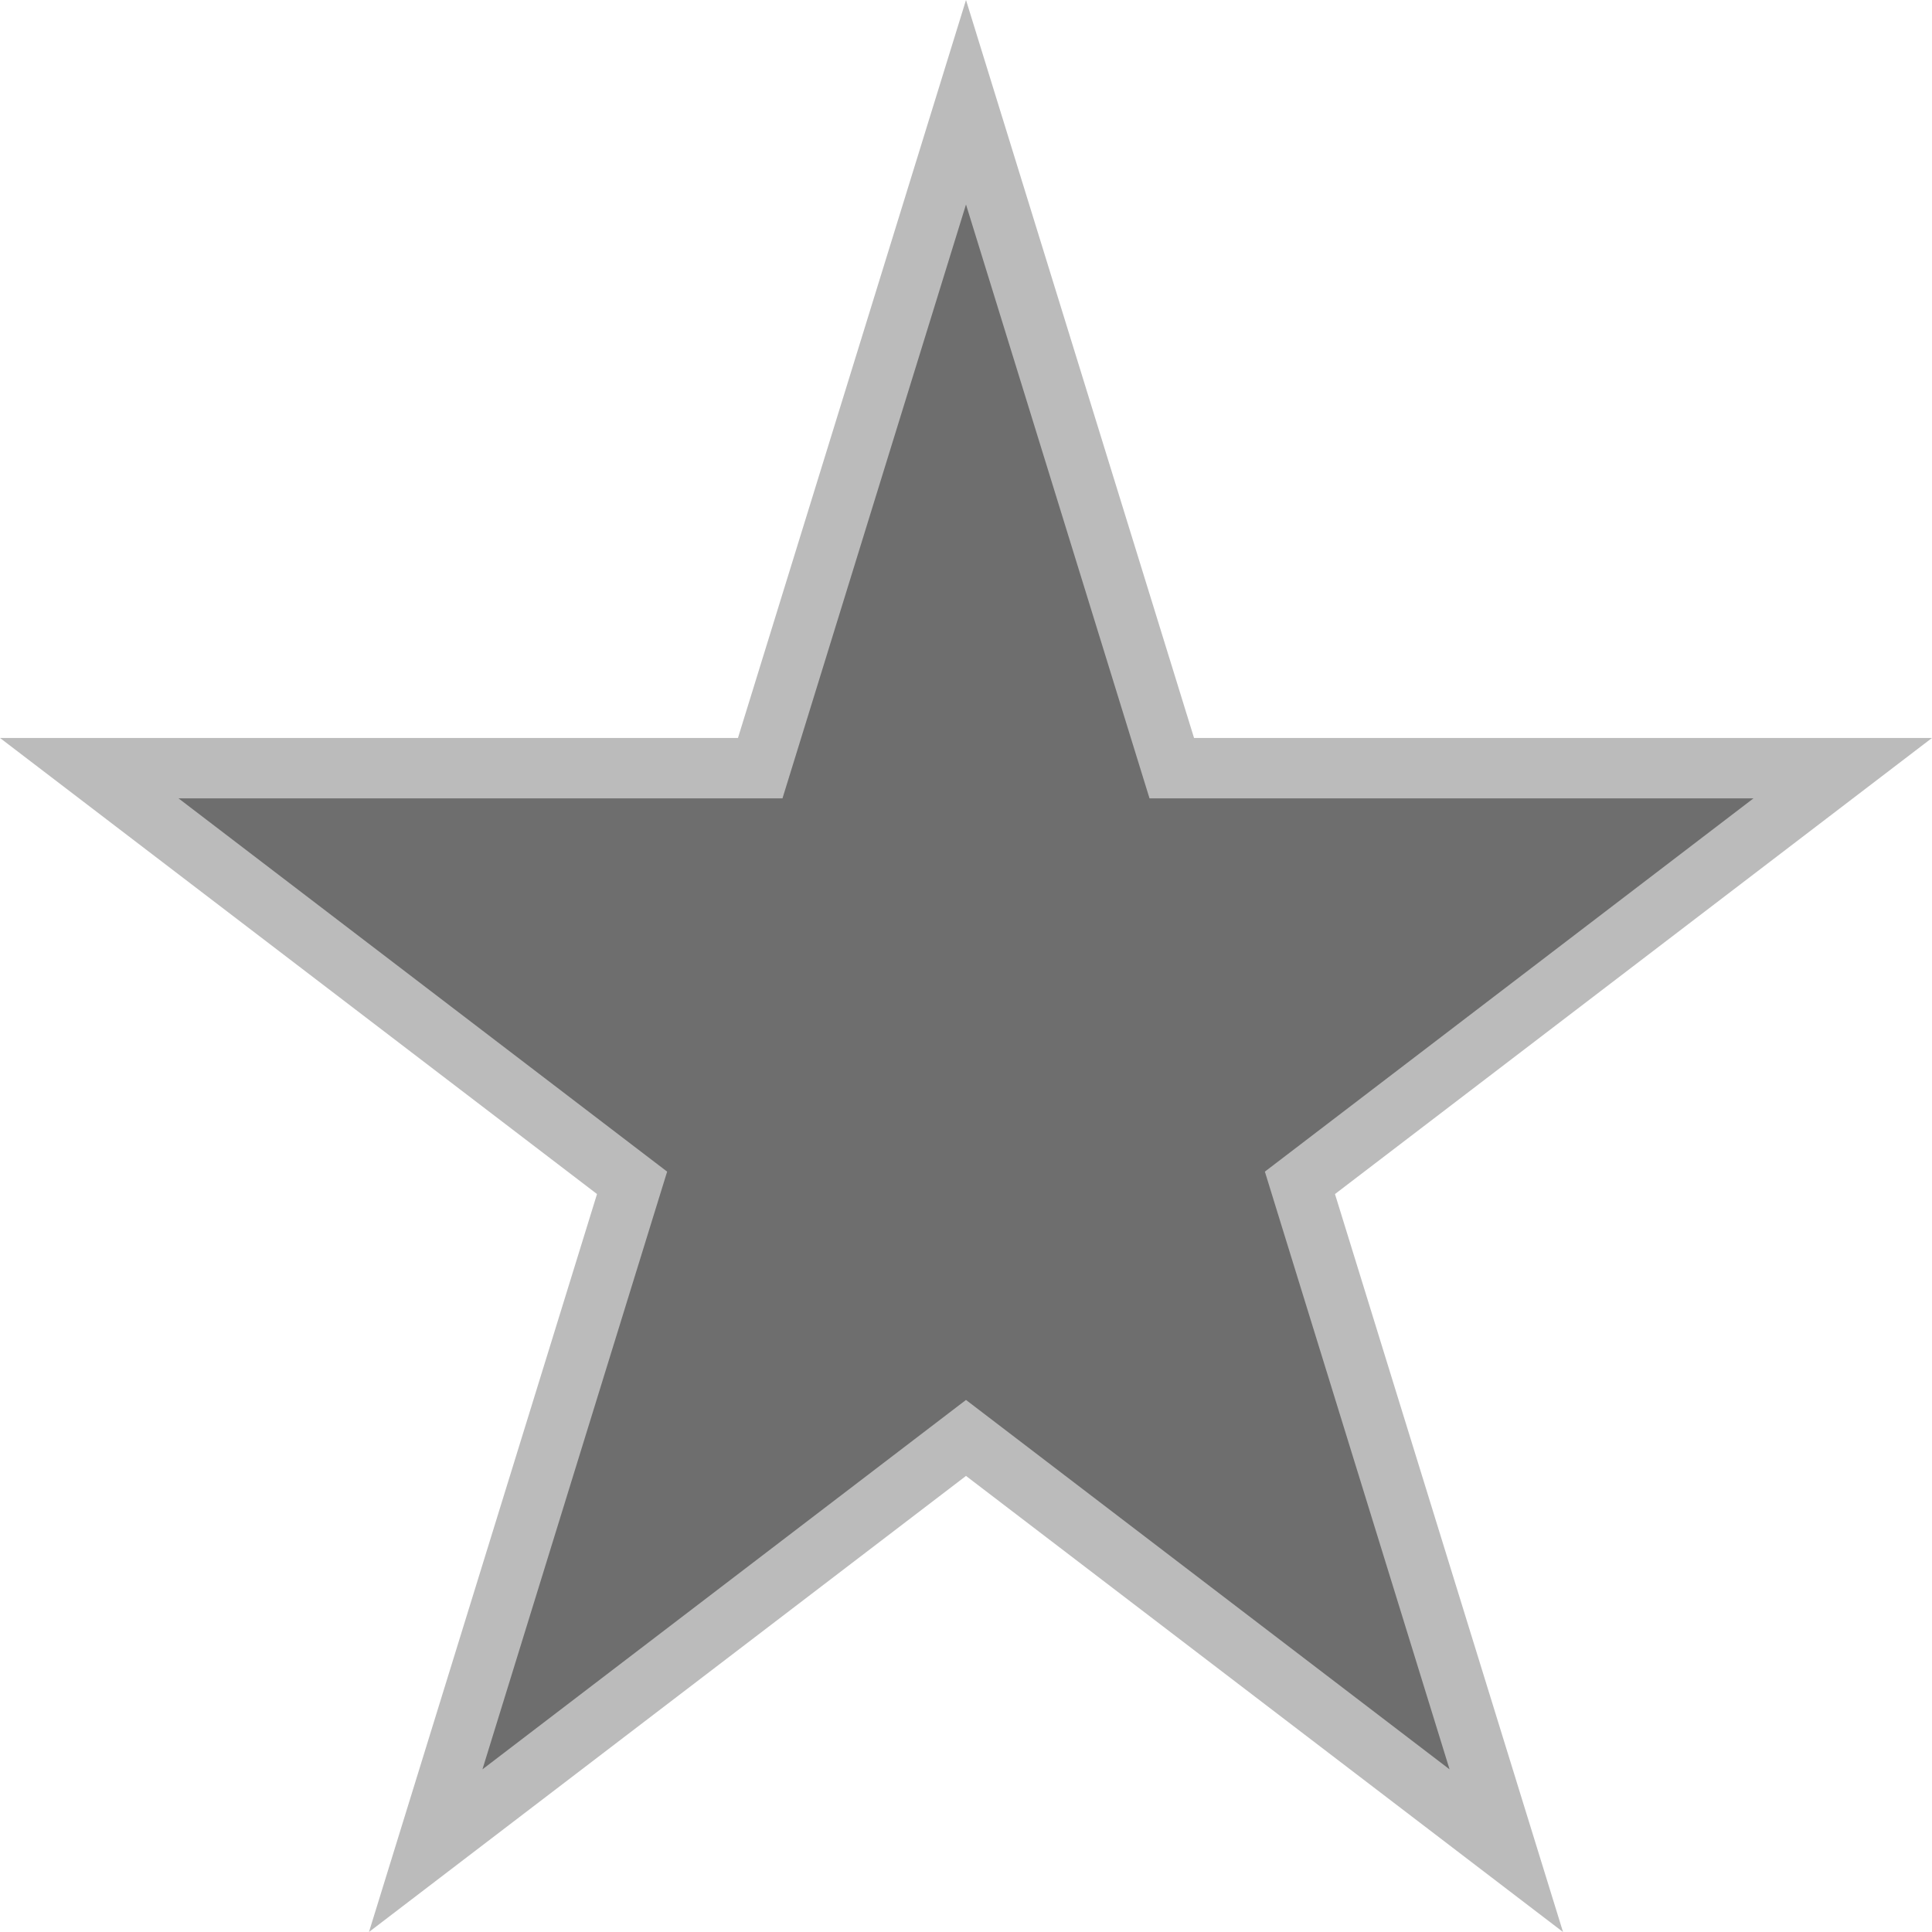
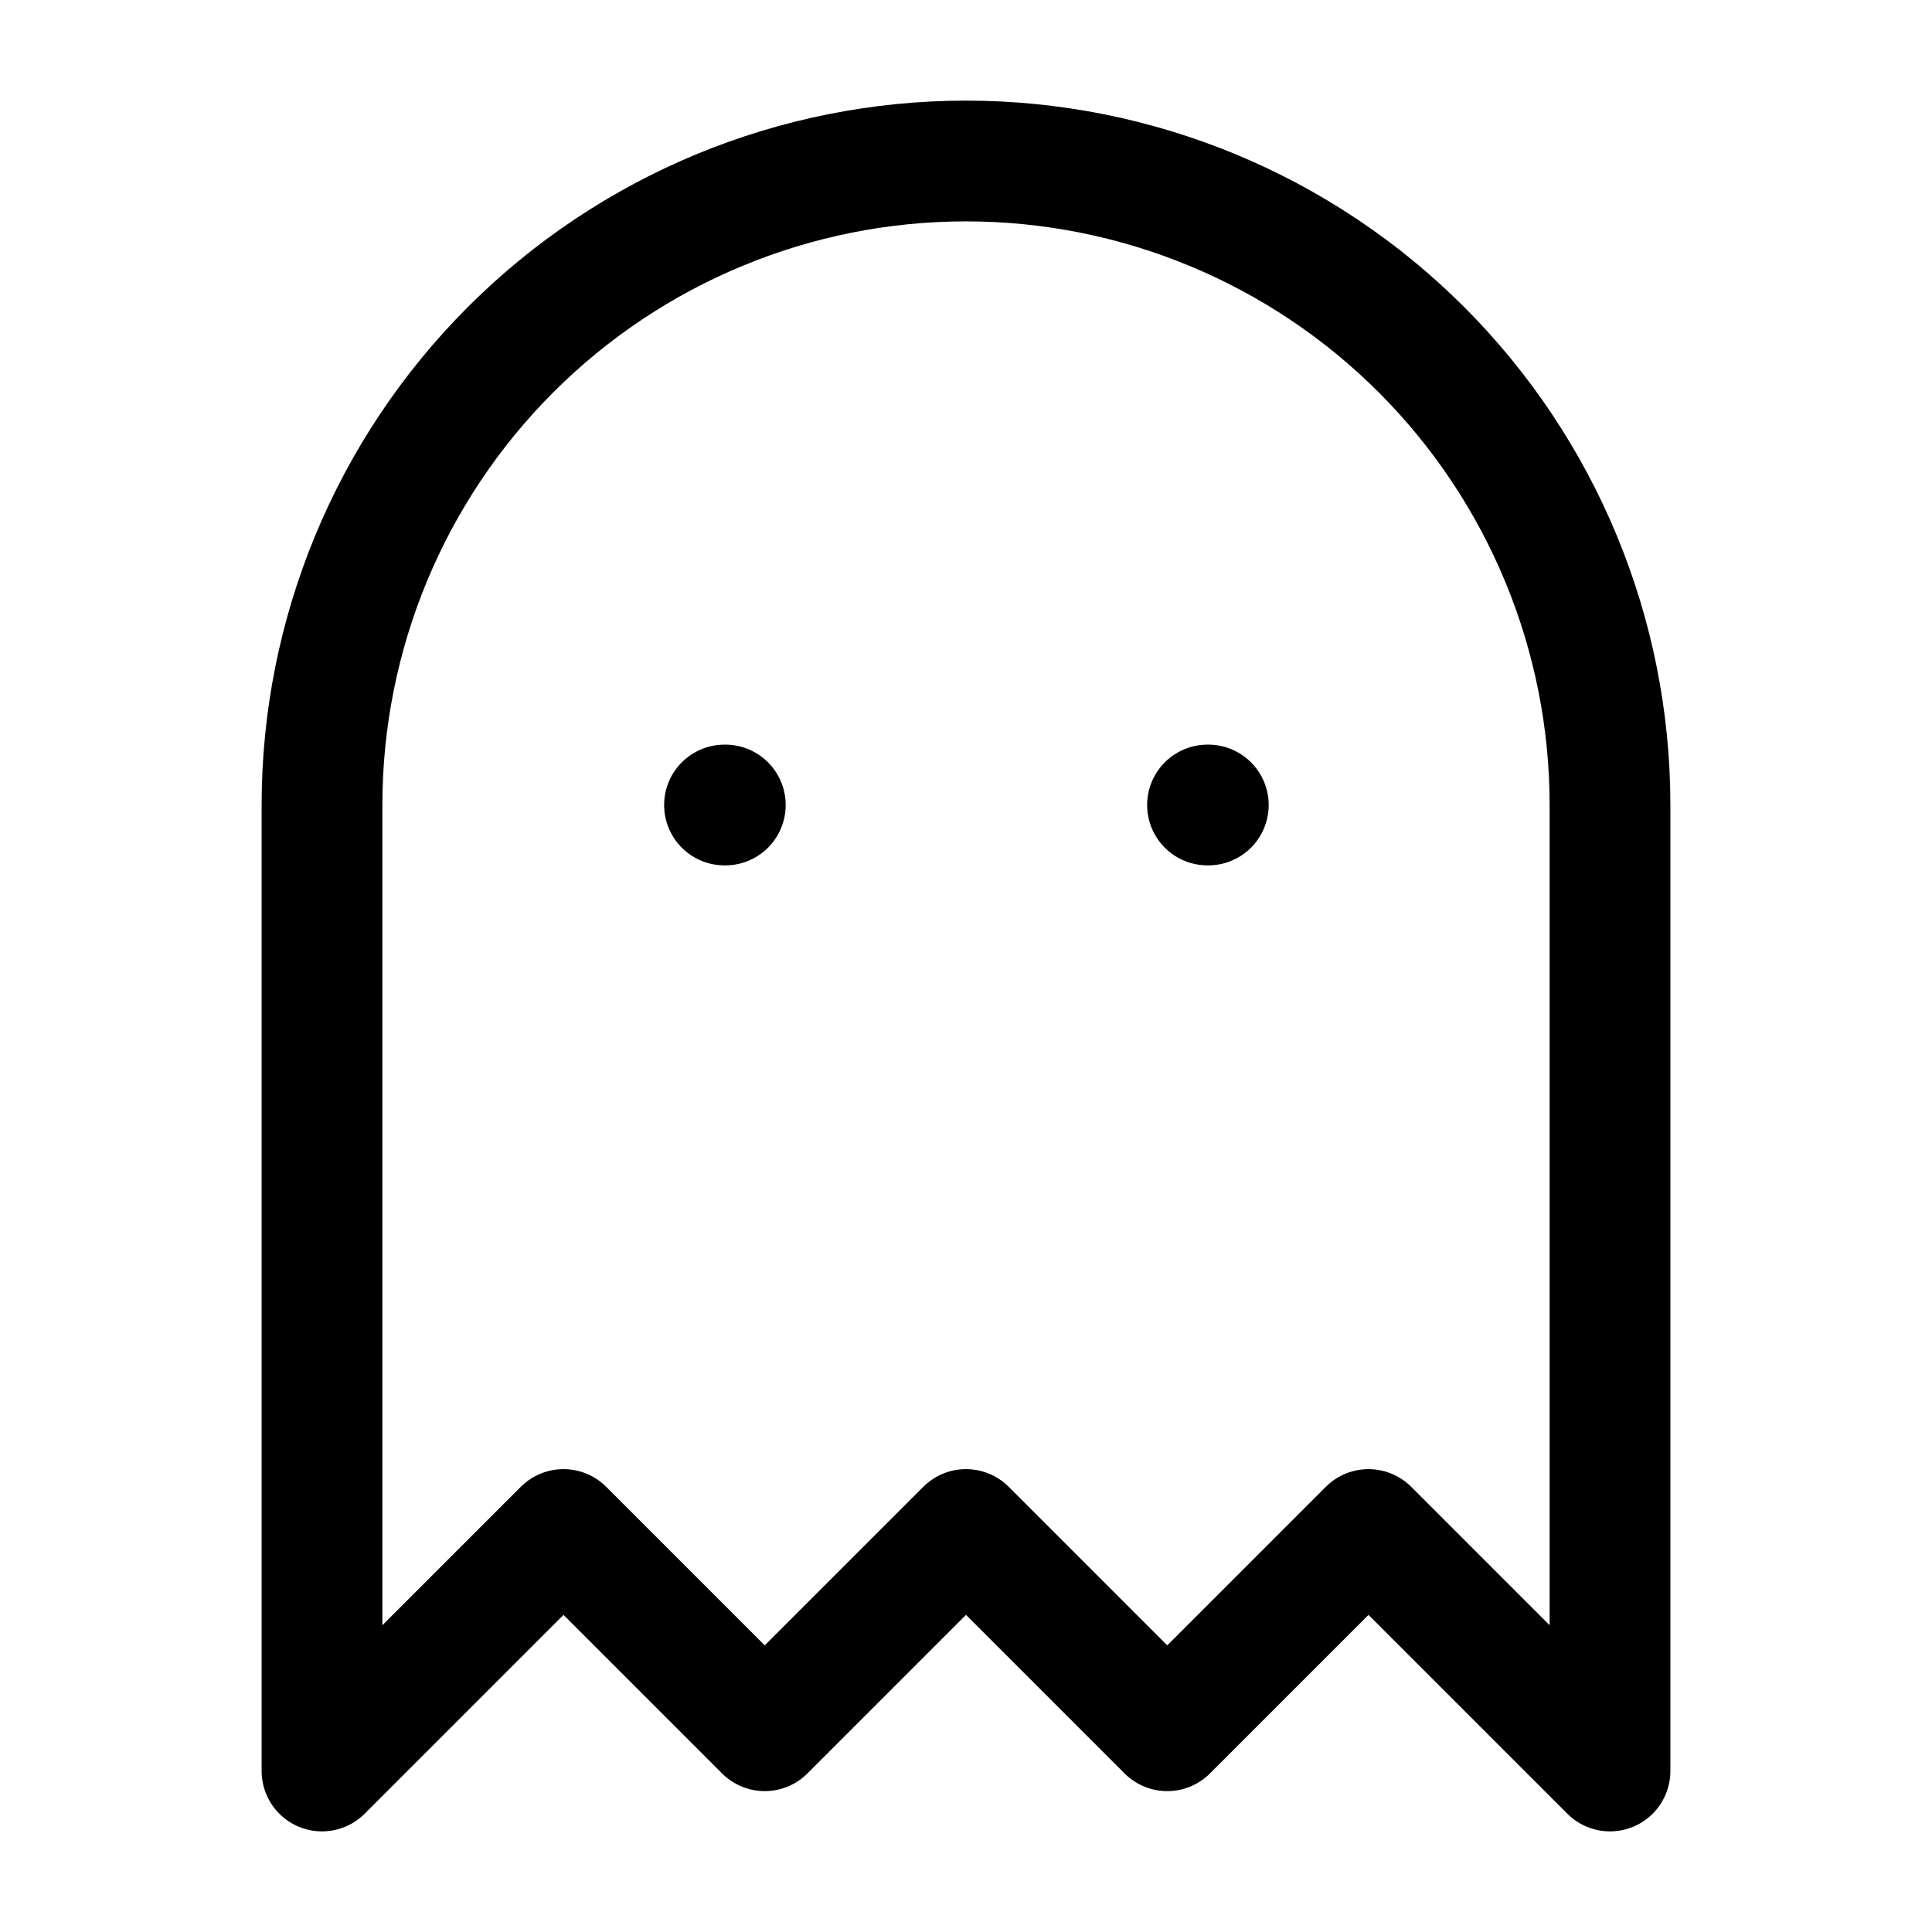
<svg xmlns="http://www.w3.org/2000/svg" width="192" height="192" viewBox="0 0 192 192" fill="none">
-   <path d="M96 10.161L115.796 74.223L116.45 76.338H118.663H183.131L130.848 116.279L129.185 117.549L129.802 119.548L149.694 183.918L97.821 144.291L96 142.9L94.179 144.291L42.306 183.918L62.197 119.548L62.815 117.549L61.152 116.279L8.869 76.338H73.338H75.55L76.204 74.223L96 10.161Z" fill="#6E6E6E" stroke="#BBBBBB" stroke-width="6" />
+   <path d="M72 80H72.08" stroke="black" stroke-width="12" stroke-linecap="round" stroke-linejoin="round" />
+   <path d="M120 80H120.08" stroke="black" stroke-width="12" stroke-linecap="round" stroke-linejoin="round" />
+   <path d="M96 16C79.026 16 62.748 22.743 50.745 34.745C38.743 46.748 32 63.026 32 80V176L56 152L76 172L96 152L116 172L136 152L160 176V80C160 63.026 153.257 46.748 141.255 34.745C129.253 22.743 112.974 16 96 16Z" stroke="black" stroke-width="12" stroke-linecap="round" stroke-linejoin="round" />
</svg>
